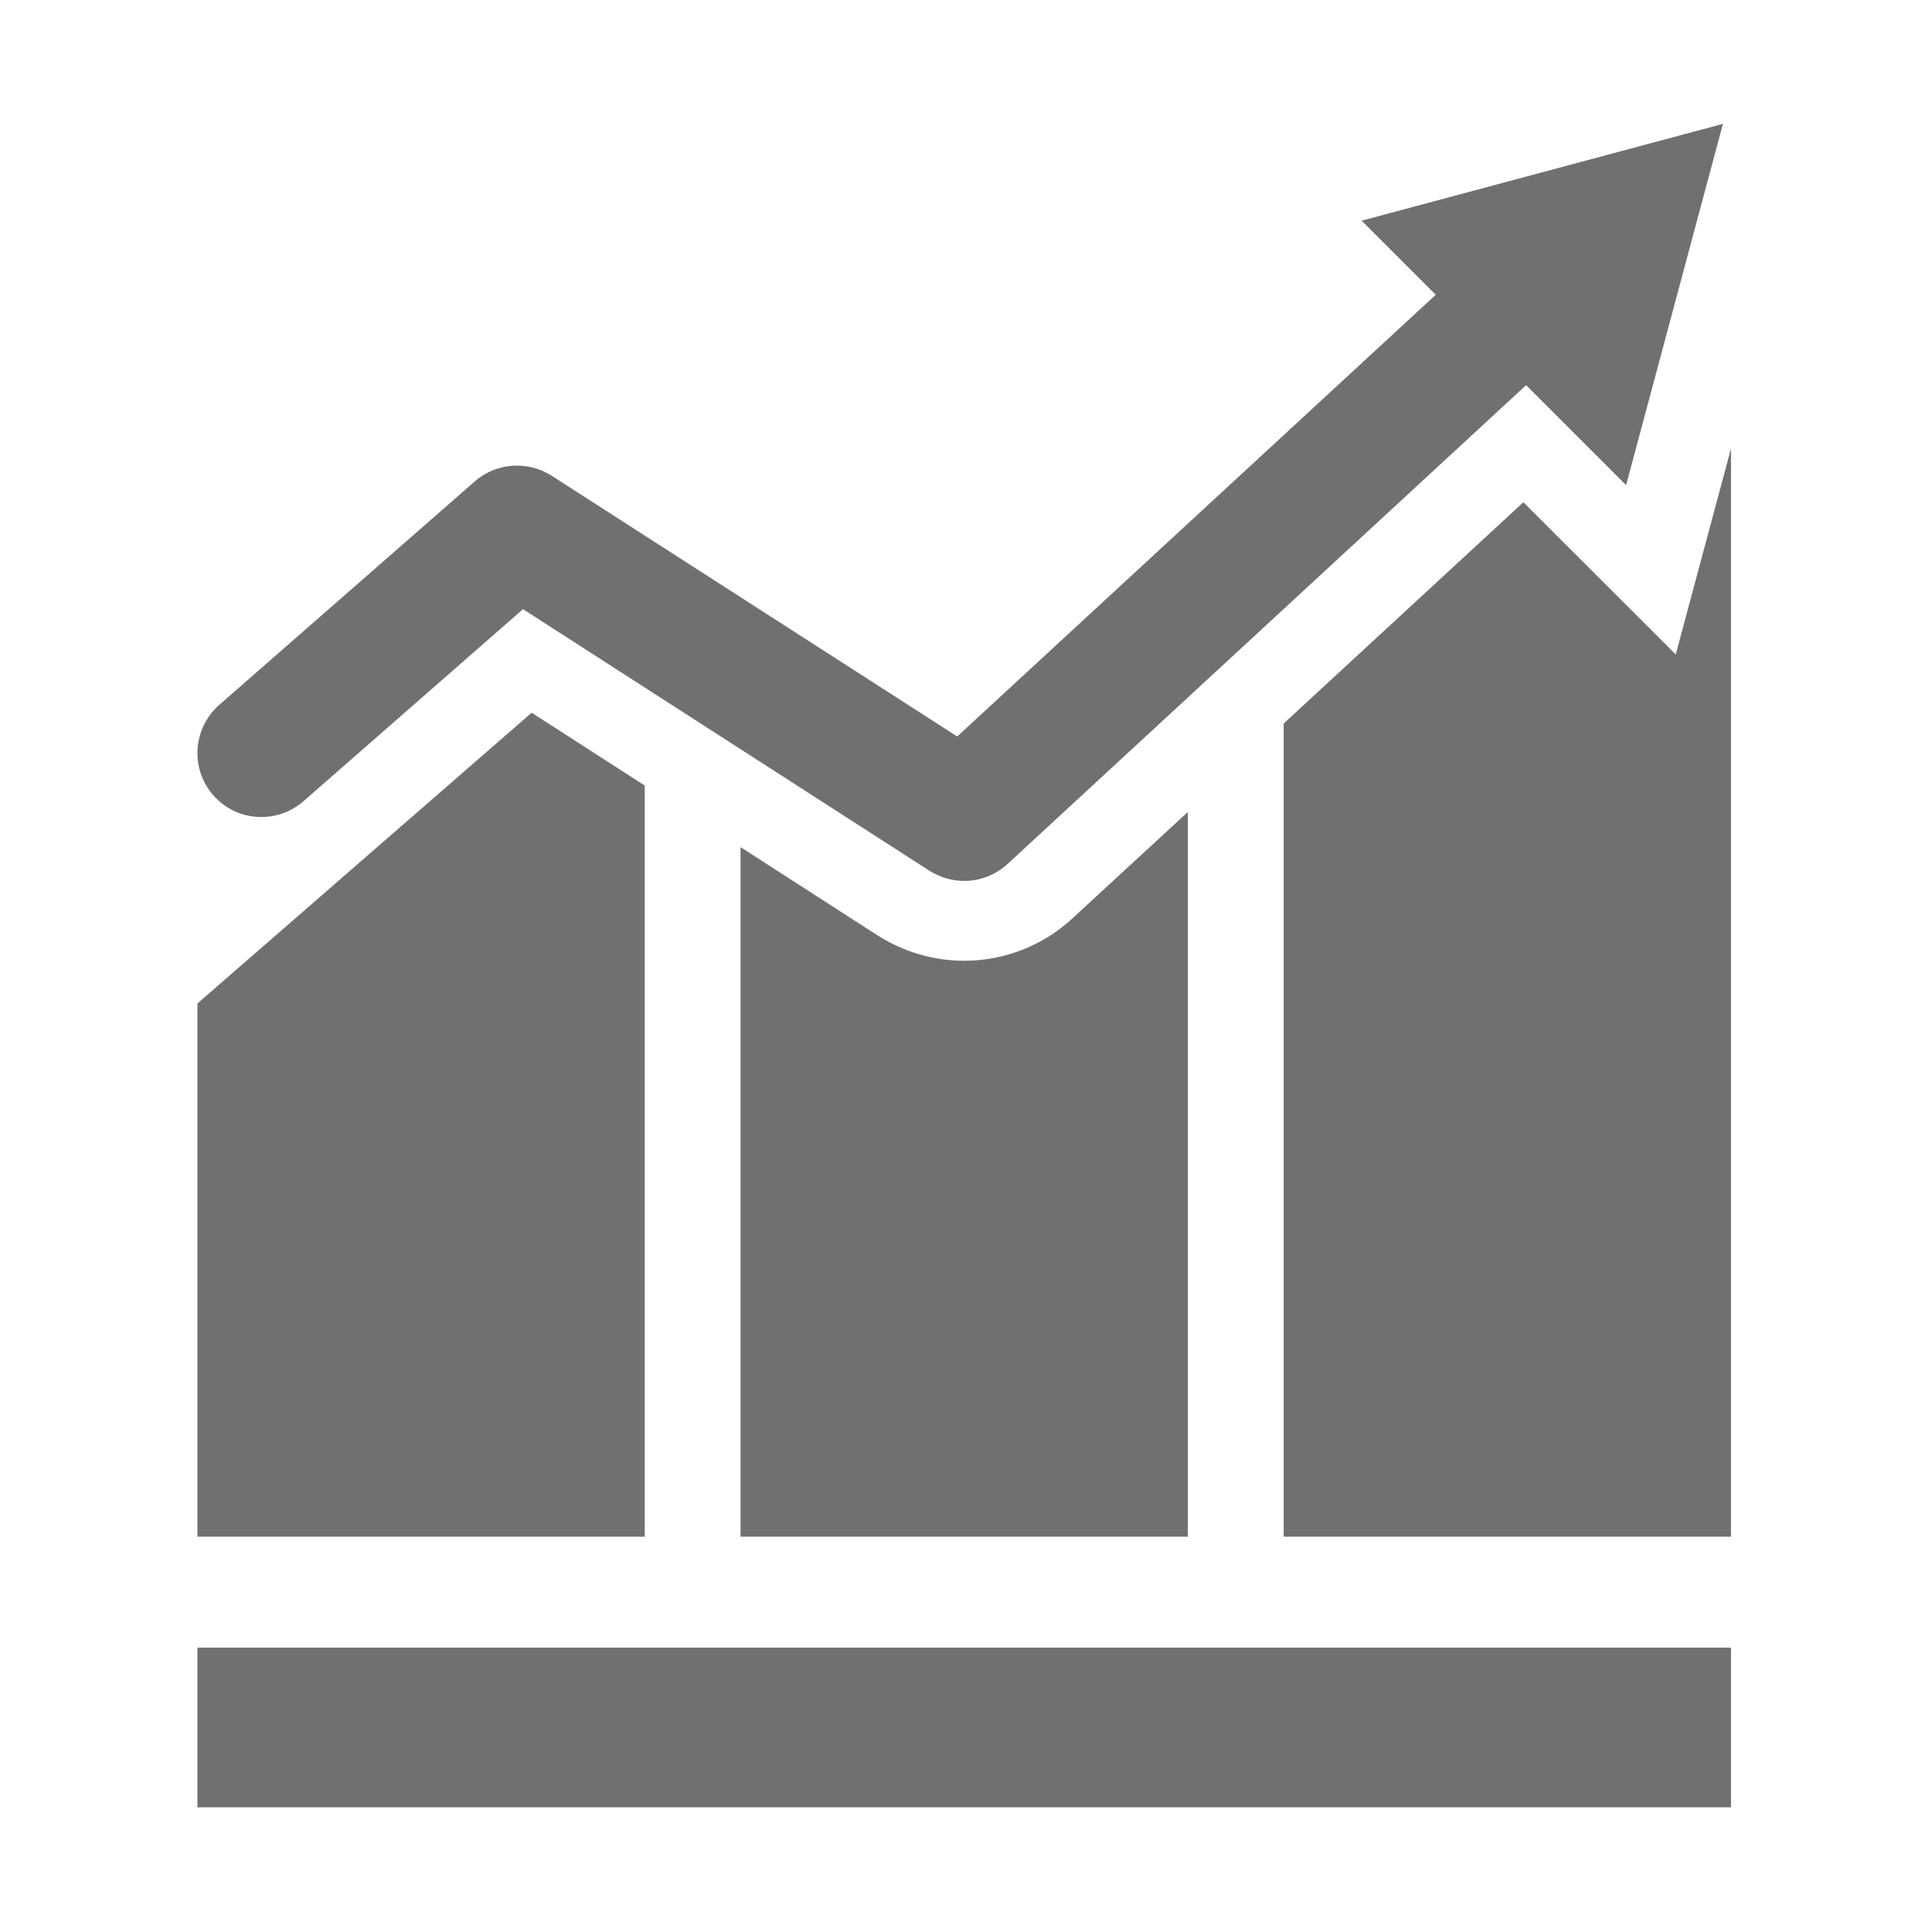
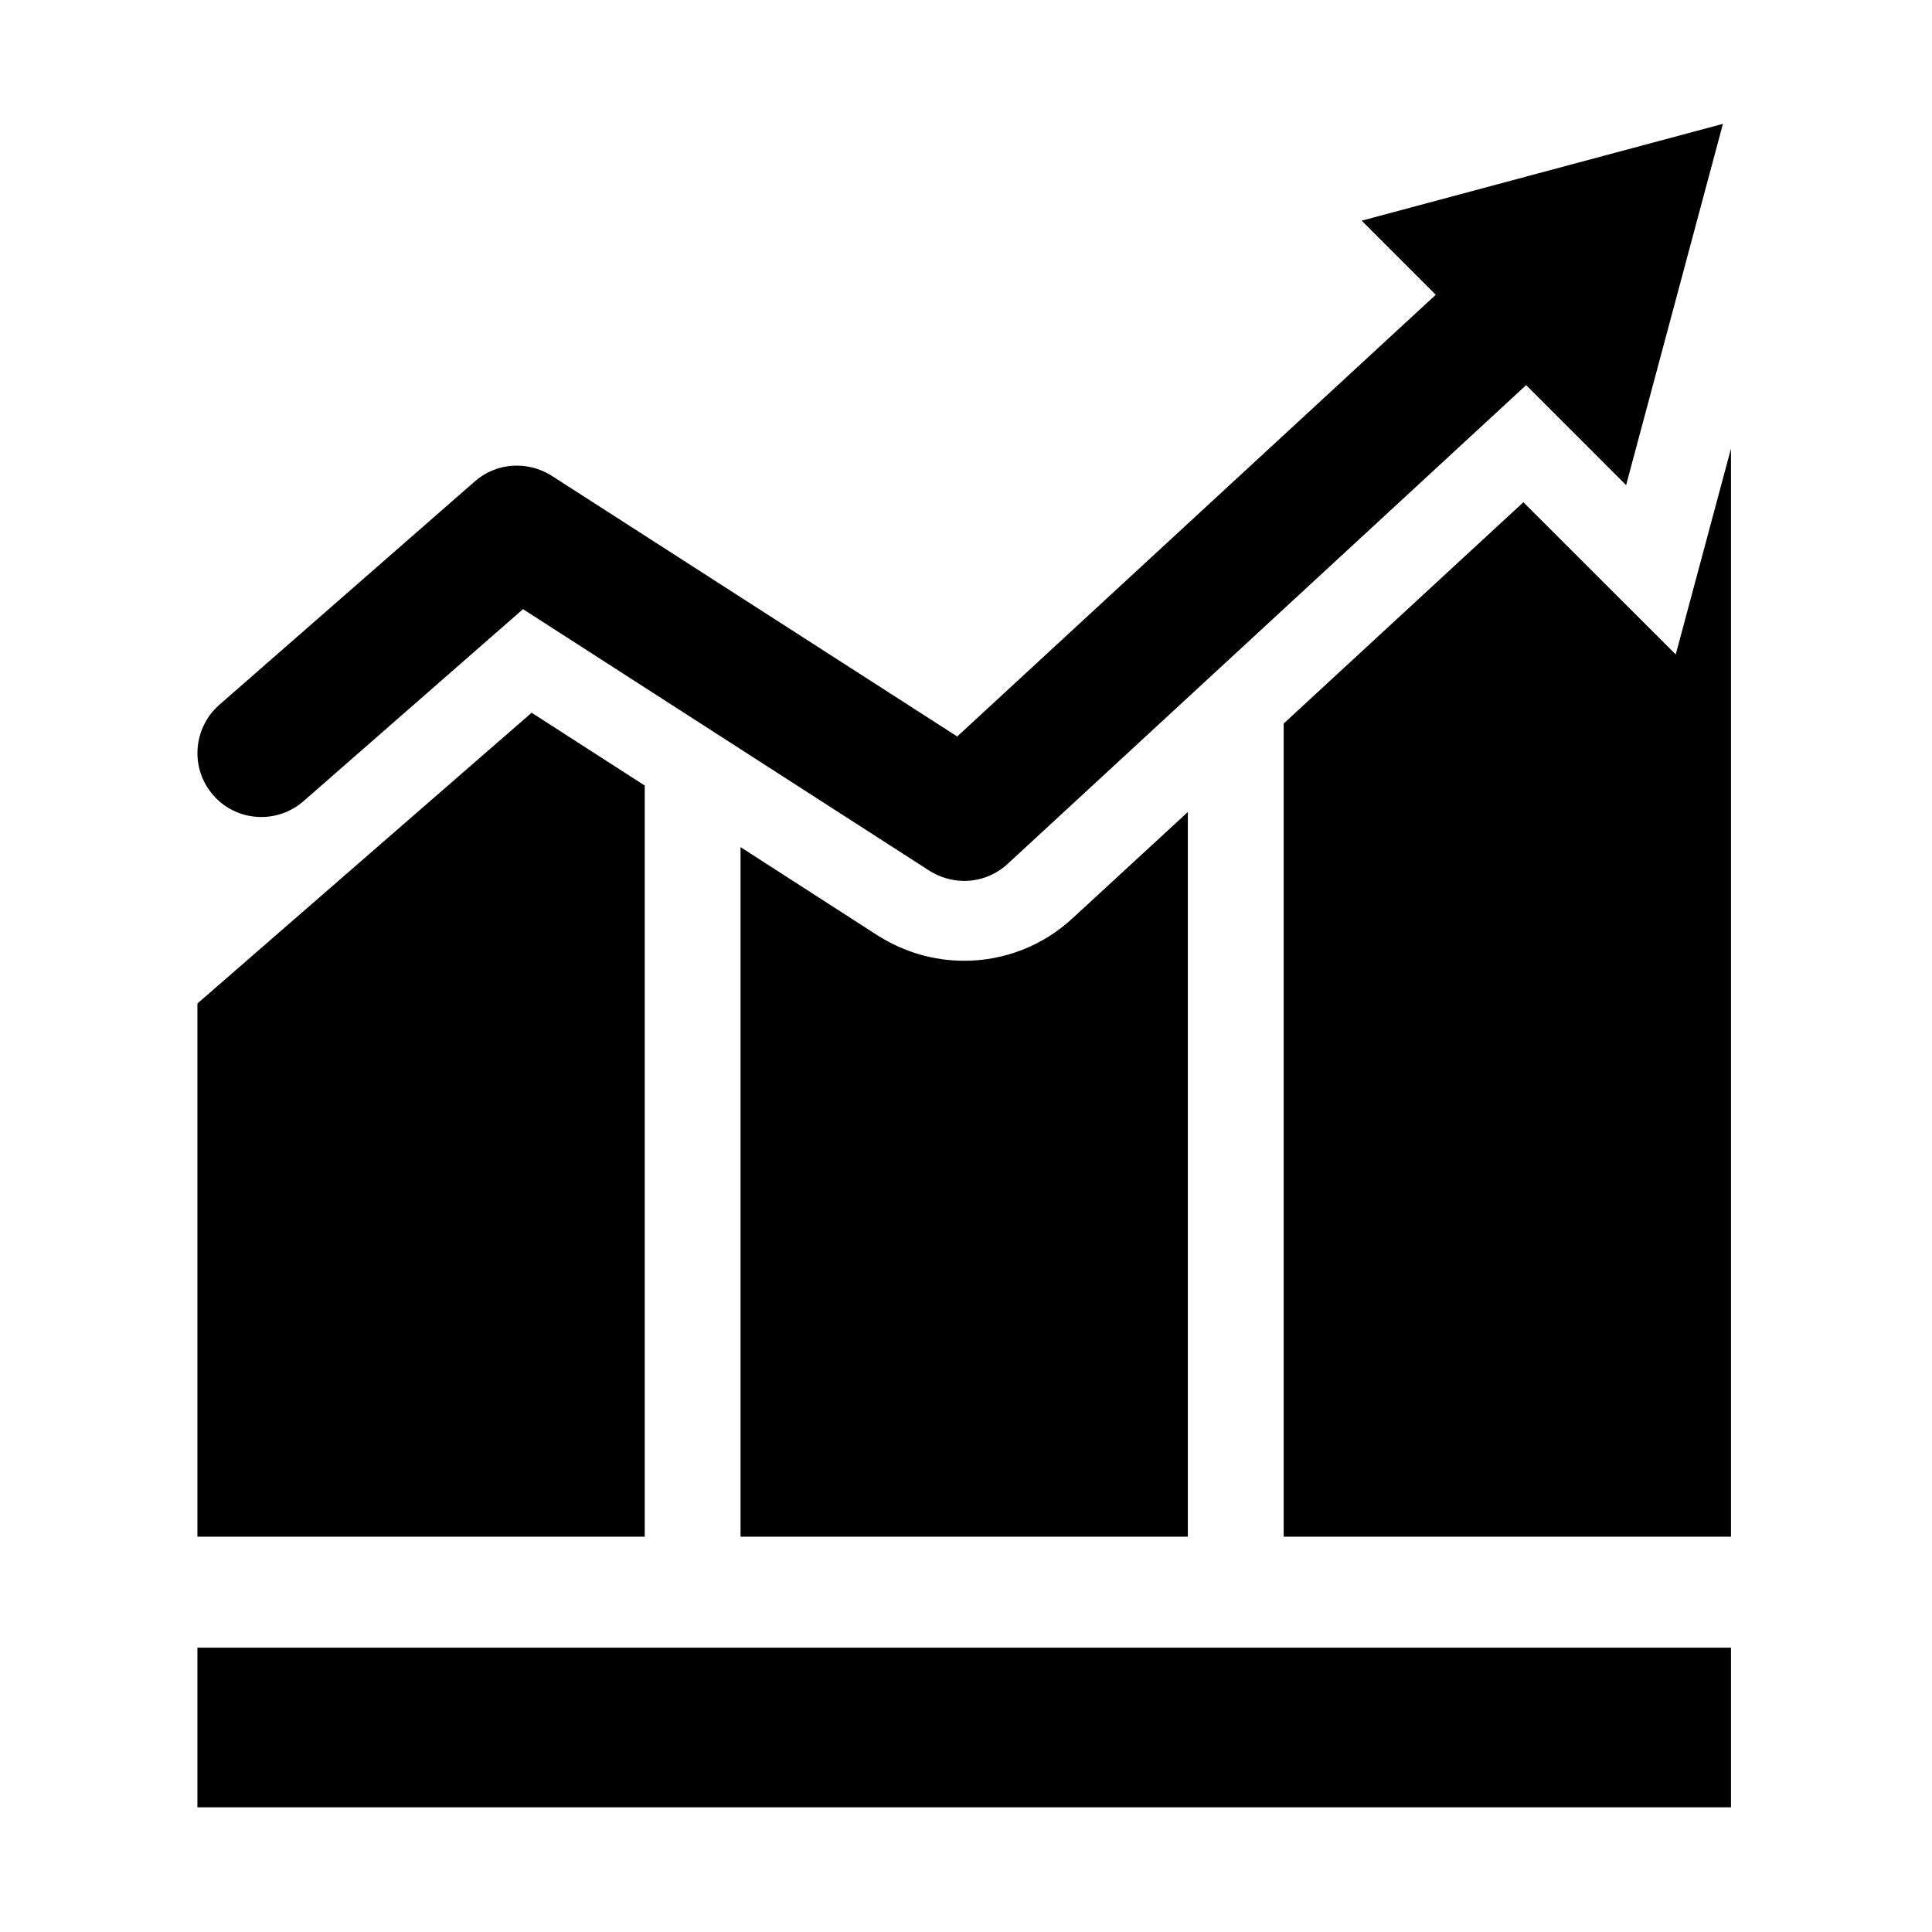
- <svg xmlns="http://www.w3.org/2000/svg" t="1582642543806" class="icon" viewBox="0 0 1024 1024" version="1.1" p-id="14767" width="200" height="200">
+ <svg xmlns="http://www.w3.org/2000/svg" t="1582644136823" class="icon" viewBox="0 0 1024 1024" version="1.1" p-id="1416" width="200" height="200">
  <defs>
    <style type="text/css" />
  </defs>
-   <path d="M888.175 346.878l-80.756-80.68-127.042 117.29v430.999h237.08v-576.73l-29.282 109.121z m-422.998 148.93l-72.674-46.818v365.497h237.084V430.381l-61.154 56.357c-15.558 14.485-36.146 22.49-57.345 22.49-16.32 0-32.03-4.646-45.911-13.42z m-123.455-79.455l-59.94-38.585L104.635 531.88v282.607h237.088V416.353z m-237.088 456.93h812.823v84.647H104.634v-84.647z m56.205-448.62l116.368-101.804 215.5 138.712c5.643 3.507 11.974 5.339 18.38 5.339 8.235 0 16.47-3.051 22.952-8.998l274.832-253.78 52.997 52.997 51.318-191.482-191.482 51.318 39.273 39.272L507.348 390.35 292.304 252.094c-12.733-8.007-29.282-6.939-40.643 3.051L116.152 373.65c-13.957 12.35-15.48 33.705-3.127 47.814 12.277 14.105 33.705 15.477 47.814 3.2z" fill="#707070" p-id="14768" />
+   <path d="M888.175 346.878l-80.756-80.68-127.042 117.29v430.999h237.08v-576.73l-29.282 109.121z m-422.998 148.93l-72.674-46.818v365.497h237.084V430.381l-61.154 56.357c-15.558 14.485-36.146 22.49-57.345 22.49-16.32 0-32.03-4.646-45.911-13.42z m-123.455-79.455l-59.94-38.585L104.635 531.88v282.607h237.088V416.353z m-237.088 456.93h812.823v84.647H104.634v-84.647z m56.205-448.62l116.368-101.804 215.5 138.712c5.643 3.507 11.974 5.339 18.38 5.339 8.235 0 16.47-3.051 22.952-8.998l274.832-253.78 52.997 52.997 51.318-191.482-191.482 51.318 39.273 39.272L507.348 390.35 292.304 252.094c-12.733-8.007-29.282-6.939-40.643 3.051L116.152 373.65c-13.957 12.35-15.48 33.705-3.127 47.814 12.277 14.105 33.705 15.477 47.814 3.2z" p-id="1417" />
</svg>
